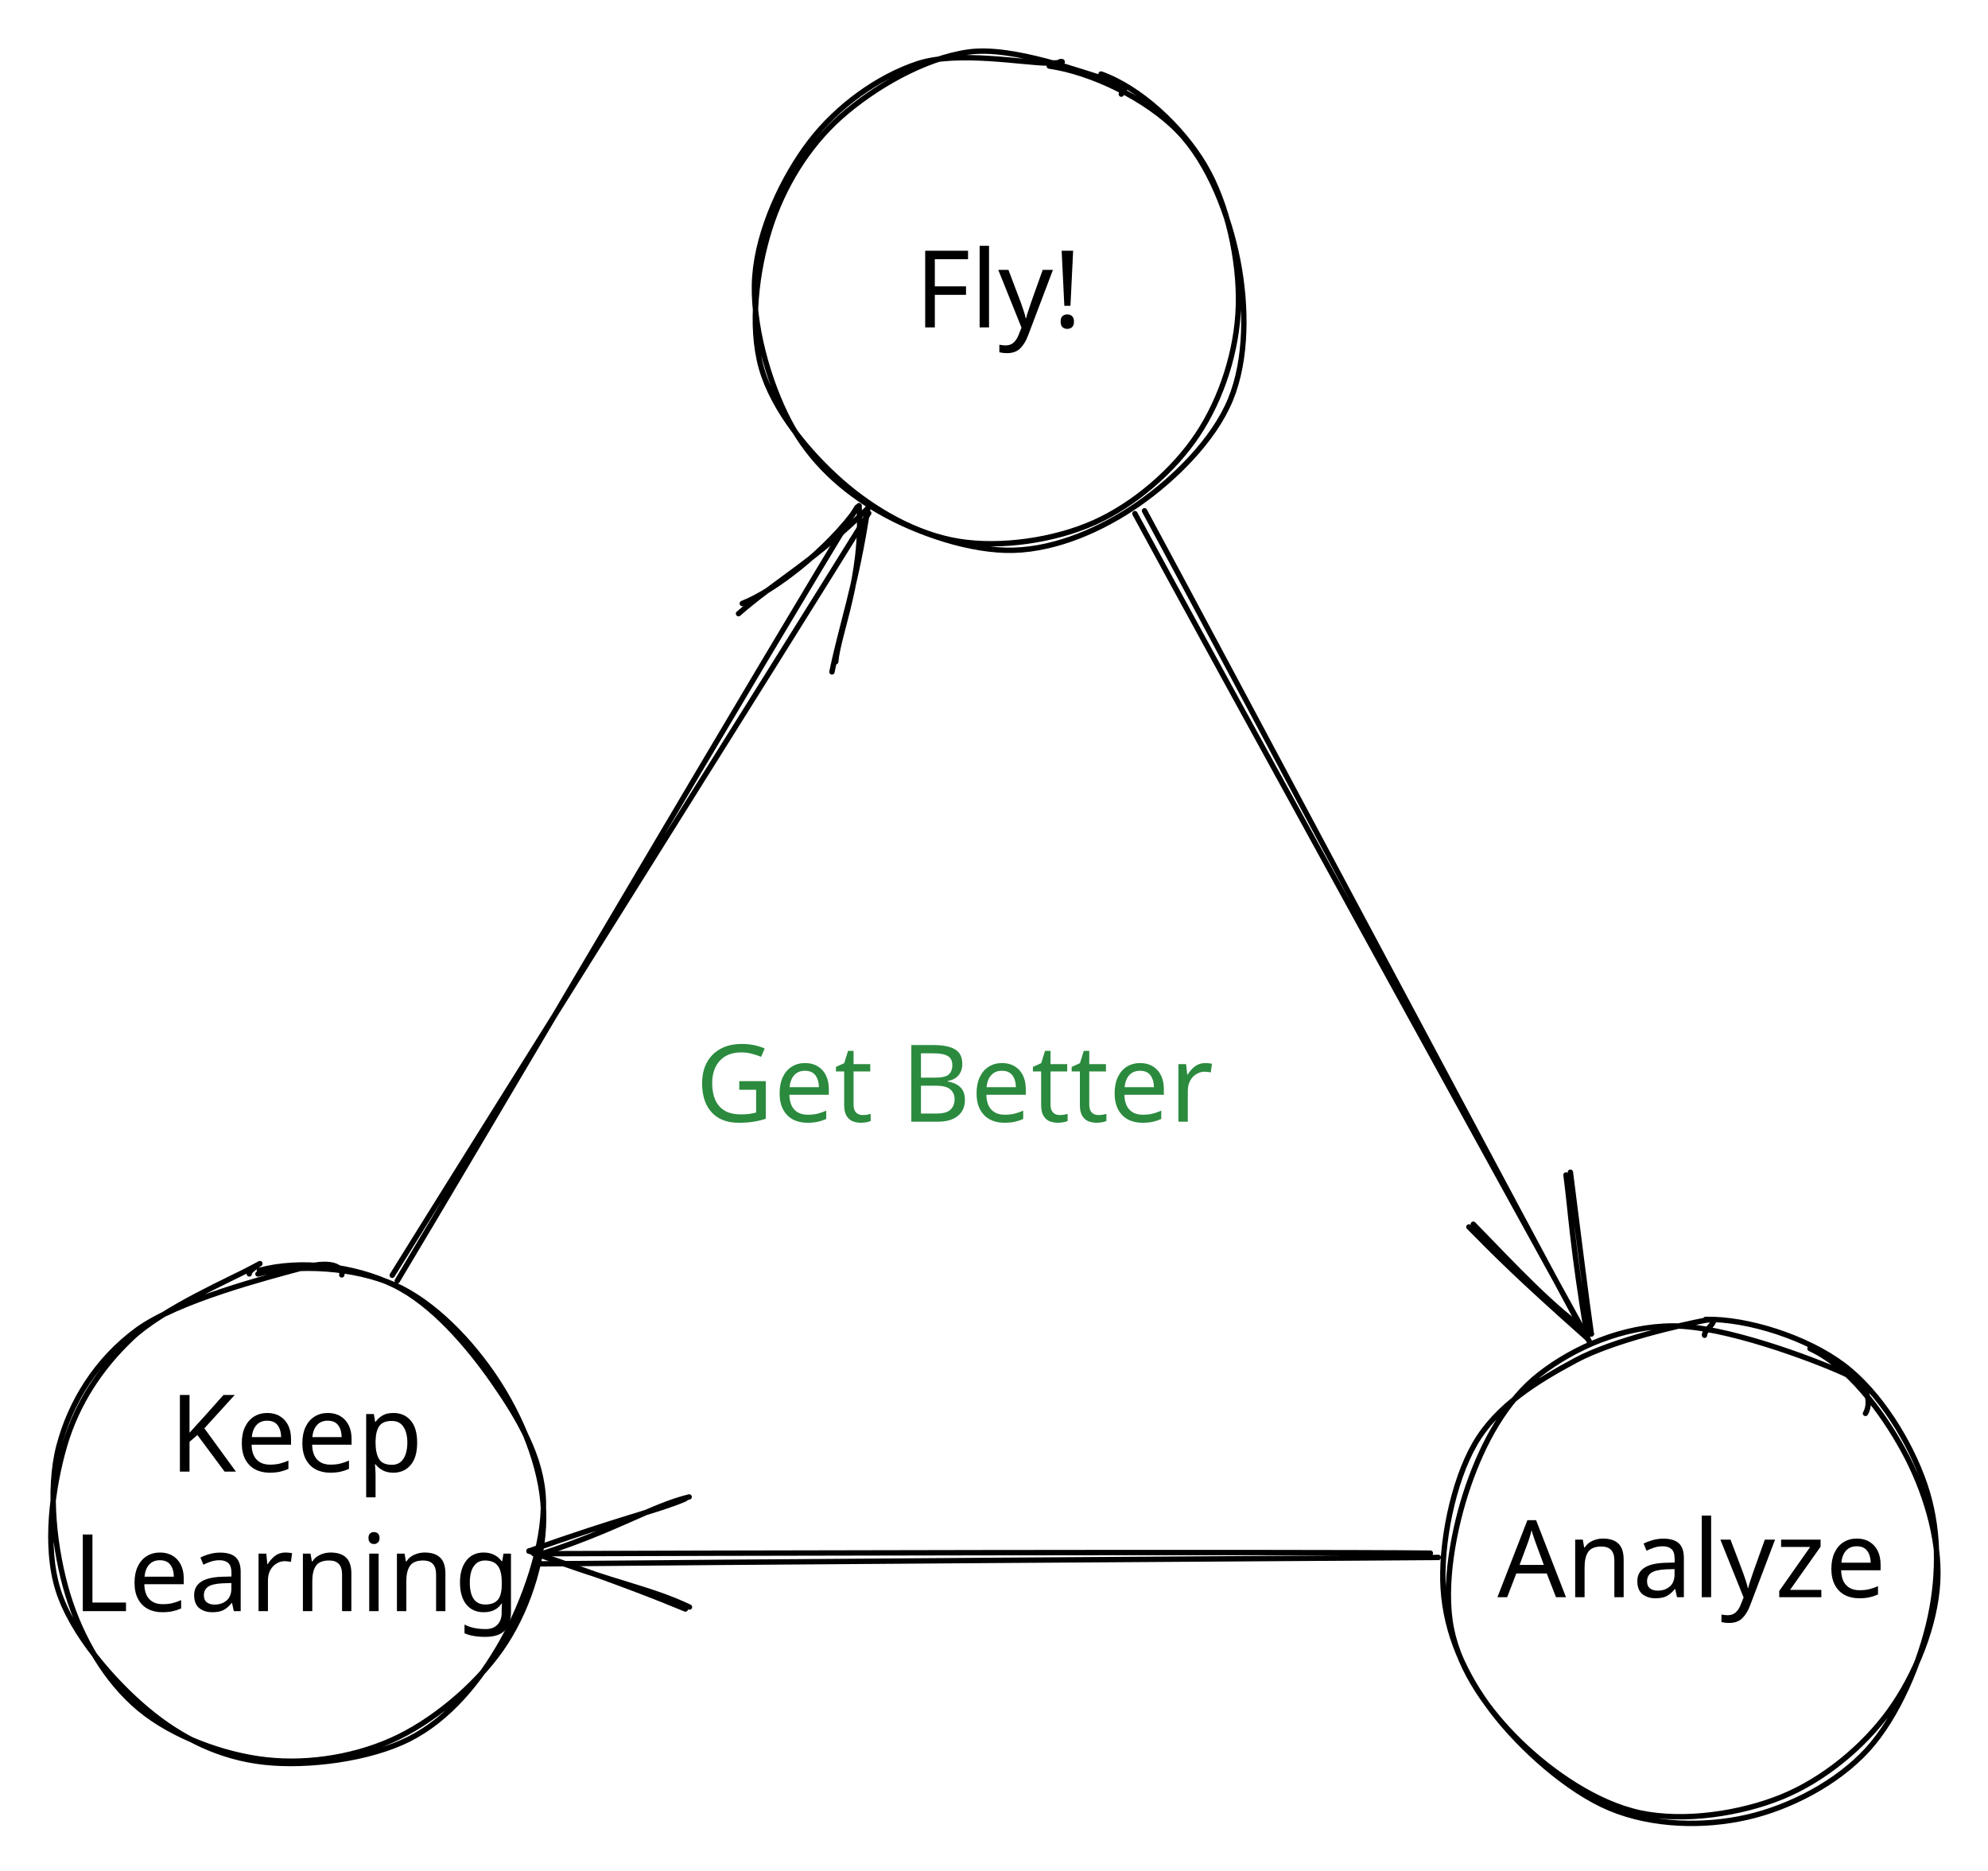
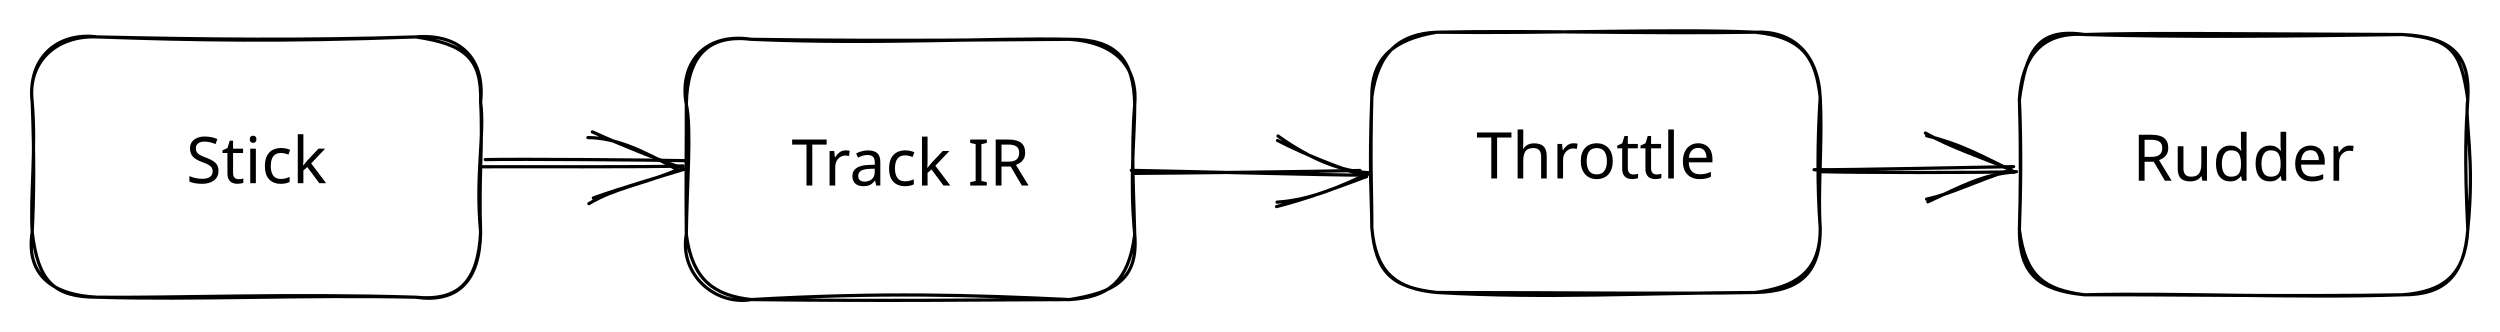
- <svg xmlns="http://www.w3.org/2000/svg" version="1.1" viewBox="0 0 370.4 348.6" width="370.4" height="348.6">
+ <svg xmlns="http://www.w3.org/2000/svg" version="1.1" viewBox="0 0 776.091 103" width="776.091" height="103">
  
-   eyJ2ZXJzaW9uIjoiMSIsImVuY29kaW5nIjoiYnN0cmluZyIsImNvbXByZXNzZWQiOnRydWUsImVuY29kZWQiOiJ4nNVaW1fbRlx1MDAxMH7nV7jOa6zs/ZI3SIC0JTlcdFx1MDAxMCBpcziytdgqsqRKMtjO4b93JFx1MDAxYuviXHUwMDBiMmDq6MHYu6vd0ex83zez4udOo9FMRqFpvm00zbBje65cdTAwMTPZt83XafuNiWI38KGLZL/jYFx1MDAxMHWykb0kXHTjt2/e2GFodd2kXHUwMDFkXHUwMDA011Yn6E9uM57pXHUwMDFiP4lh4F/wu9H4mX1cdTAwMTZcdTAwMTfyPDeMTTY868hX0qra+Cnws0VcdFx1MDAxMlx1MDAwNCuuJZ6NcOP3sFhiXHUwMDFj6L6yvdjkPWlT8zQ6XHUwMDFiXHUwMDFjX1x1MDAxMjnGp3/sofZn5nzAV/mqV67nnSQjb/JIdqc3iFxuNsVJXHUwMDE0XFybc9dJetCPK+2z++JcdTAwMDBcXJbfXHUwMDE1XHUwMDA1g27PN3FcXLonXGLtjpuM0jaEZq22383myFuG8EtoZSmEXHUwMDEwU4ooTPisM7tcdTAwMWRzS8MlJcZYYcEqZr1cdTAwMGK8IErNeoWyKzesbXeuu2Cd78zGJJHtx6FcdTAwMWTBZuXjbqdcdTAwMGaskUVhIUGpVFx1MDAxYVxcr2cjesbt9pJ0XGLJVzfZJmBKmFx1MDAxNlqzfHS6Zvi7k0XDj6KbfGfqpvvwyFx1MDAwM4RMW+5y69Px+9XAKlx1MDAwNlcpwFx1MDAxMjPMXHUwMDFmqVx1MDAxMFx1MDAxMPauOD3utodfXHUwMDBmzOk4/K5HaLf1vjlcdTAwMWJ393rxtJOb9/3v0WHPXHUwMDBlXHUwMDBm2bejvryyXHUwMDA3n/ZcdTAwMGbOyqvcr29HUXBbd96wJb90zVje2uPrvr6028I5iOrNO/2W+3VcdTAwMTA69lx1MDAwNFx1MDAwZlgoJjBTXHUwMDAysUKUeK5/XHKd/sDz8ragc51DaKdg8Fx1MDAxY3BLfi2gVi5cdTAwMDMt1ogyiZWuXHUwMDBm2sV7tOWglURaKd4o4lhyqXBcdTAwMTm1TL1cdTAwMTBqKZuHKVx1MDAxMXMwXHUwMDE1XFxJQiila8C0XHUwMDE0M3N4XFxcdTAwMTGCUmBO0Vx1MDAxYSGY73XgJyfueML+pdZcdTAwMDO773qj0nZlsVx0/jnwRr9cdTAwMTVcdTAwMWRcdTAwMThcdTAwMWJYMYtFVVx1MDAxYbvrud00dptcdTAwMWR4XHUwMDA2XHUwMDEzlcI6cUFcdGdcdTAwMDP6ruN4hSDrgFx1MDAwMTbMXHUwMDE5/V5HZYLI7bq+7Z1cdTAwMTbtW4myXHUwMDE18shcdTAwMTheXG41pVx1MDAwNadEXHUwMDEwWVx1MDAxYmq3/153Wq3Dm4uvrmnrQ3m0t79vbzvUQFx1MDAxNTOoacw5kZSxXHUwMDEy1CgnloBeTCUlXHUwMDFhIyw2hrVHKSRcdTAwMDFdXHUwMDA3eURsXHUwMDFk6L2gQjrH8fntWfuGXHUwMDA2orP7aVx1MDAxN3lnXHUwMDFmgu91lazl7cf9aKRcdTAwMGVaXHUwMDFkXHUwMDFhm4Nzh/SPw2dQyCcob1xyhZSKyzxKNqSQlPNlwCVacUKFrI/bxZu07bil3JJcdTAwMDA4wCWDRF6WXHUwMDEzW6r4S+G2sPJcbo3kXHUwMDAyI6Iokmvg9NFcdTAwMTK5dlxmPk1cIndBjkZj86Iq+YDWVFXy3sRHXHUwMDBipVoqlERgiD/EeG283fwz7rW/KXJ0cSlsfnUxPnrfPdl2vHGxUidcdTAwMTmxMKhcdTAwMTdcdTAwMDE5pULjbSskgVx1MDAwMCTHXHUwMDAyb6lMXHUwMDBlhlx1MDAxN5ch31x1MDAxYvru5empM/xyebyPR/+3TG62kJSCinyfNiSTrFx1MDAxMIjV/JZKLSGSVX2dXFy8S9uOW0ktslxcJ8VL4VaheaDyXHUwMDA1QCVcXGEtKV5cdTAwMDOoT9DJNYPwaTr5pzFh42//yNiR7/rdhXpZ4NVn1ctcdTAwMDc0p6qXmakzQ1dib4L9hTkqWVx1MDAwNj6mpVREI11cdTAwMWJ7q0luS7GniLBcdTAwMTDHiEuEXHTCkpaxpyGDhVxuWymuIDuEcntj4Fx1MDAwM/WzXHUwMDE4VPTAdlx1MDAxNFx1MDAwMl9cdTAwMTfy01x1MDAxOVx1MDAxOLFFXGKBbcGMK1x1MDAxOFx1MDAwNFx1MDAxOfRcdTAwMWM4XHUwMDE50oxqhPhcdTAwMWHgfJSKbiS3jVx1MDAxMztK9lxc30lDumTY9Fx1MDAxNUOdzDJDeWeQWoksJMBblILbXHUwMDE0XHUwMDAzXHUwMDA2lawwqmuH6bNaXGL6XHUwMDA1bK8kjGOM5dzDXHUwMDFi33nYqNXwLVx1MDAxOVx1MDAwNezJmYC9RDjdaDVnXHUwMDEztlx1MDAxMIM9lJBcdTAwMTTBXHUwMDA3ZK98zibPjpN3Qb/vJuD7z4HrJ1VcdTAwMWZnztxNod8ztlPthWcq9lU5XCJMZyynS/m3Rlx1MDAwZaLsx+z7j9dcdTAwMGJHt5ZcdTAwMDd3es2HdT7hTvHv2vyGuai2XHUwMDE2k1x1MDAwYlx1MDAwNUqm6lx1MDAxN1x1MDAwNatcdTAwMGYltpTgpETgXlxmXHUwMDE0XHUwMDA3XGZcdTAwMDf+yIu9UaaMyFx1MDAxMlowXHUwMDAy1KZcdKFog9lcdTAwMDWzoChcdTAwMDFigKRcdTAwMGXKfbbg3Fx1MDAxYXNcdTAwMDbWaEzBWiVZMVx1MDAxM5rym4RqXHUwMDAyU63WyT1+OXpbfbxcXGCSXHUwMDE28JvmQGxcZlx0JiAry2k/p5LHsdk6XHUwMDE0qymTXHUwMDFjfKJcdTAwMDTsWSGlKNBcdTAwMTmB/YRcYmNcdTAwMTIyXG6KyDzF/kp0tjSS02s+hp+PzJa/KadYcVJ8dfxcdTAwMTCXra5cdTAwMWO3lMtcdTAwMDRcdTAwMDVhJFJcYoIh5oWoXHUwMDFlcIDnMVx1MDAwNSxQSTBFQlZcZntGLpOWYJRpLlx04qxYk+VcXMaoRVNYXHUwMDAyu3JILfK9u0/VUjpcdTAwMDF13/yb81x1MDAxNVxcplx1MDAxOcjyo8qrmlxcVjsrXHUwMDAyLsNCQFx1MDAwNcxcdTAwMTlmkoFfcGFUgUfAcFxuolx1MDAwNkUzXCLiceRWm2CB3KAkJ4hcdTAwMTJOYVx1MDAxM8EyQuet+rXJbFkop1drLorXJLNlpz6Firxad1xuXHUwMDA0+1p8efJcdTAwMTCVfVx1MDAxY1x1MDAxZH28PO/cdEbaXHUwMDFl+l9Mf1x1MDAxY984W09lqd/Tf1x1MDAxZkjJXGZcdTAwMTS0kpbpyT9cdTAwMTegNN+hmnFaMSynMtJWNjVPqDtcdTAwMGLH//nLkfnCXHUwMDEyMSlBgfg6bPXoU1x1MDAxZi2AXHUwMDFkc/re9KnPoUlcdTAwMWF7Jimd3tR4QeKZq3Jwl497kqBw+lE+6yk9SfVgp2DNXHUwMDA0WztT8DbtMDxJwFMzaoM9cJ3p4+ZzNm9cXHO7N1x1MDAxZlx1MDAwN6+usiudNcNrXG5ccpOpyt3O3X89M8TSIn0=
+   eyJ2ZXJzaW9uIjoiMSIsImVuY29kaW5nIjoiYnN0cmluZyIsImNvbXByZXNzZWQiOnRydWUsImVuY29kZWQiOiJ4nN1a23LaSFx1MDAxMH33V7jIa1Dm2jOTN9/tlO1yglx1MDAxZMfZSm0pSFx1MDAwNq2FRCRhjFP59+2RXHUwMDFkJCTA4FvYVVVcdTAwMTLQjDQ9Pef06W7yc219vZGN+n7j/XrDv2m7YeAl7rDx1t6/9pM0iCNcdTAwMWNi+fc0XHUwMDFlJO18ZjfL+un7d+/cft/pXHUwMDA02fc4vnLace/uMT/0e36UpTjxL/y+vv4z/7u0UOK3MzfqhH7+QD5UrKVk9eZxXHUwMDFj5ctKIzRlkrPxhCDdxtUy38PRSzdM/WLE3mp82bj0+I+j4Kj7he62Qv94u3WYXHUwMDE0i15cdTAwMDZh2MpG4d2e3HZ3kJRMSrMkvvLPXHUwMDAzL+viOK3cXHUwMDFmP5fG6LPiqSRcdTAwMWV0upGfplx1MDAxM8/EfbdcdTAwMWRkI3uPkPHdO1x1MDAxZrxfL+7c2G1S7UhBXGJnQlJCqVx1MDAxYY/a55lmXHUwMDBlXHUwMDAwo6CJ5lxcXG5WsWsrXHUwMDBl48Ta9YbkV2HZd7d91UHzXCJvPCdL3Cjtu1x0XHUwMDFlVzFv+HvH3DhcZt9AXHUwMDE5I4pw9Px4StdcdTAwMGY63Vxm52jiKGOMVsowXHUwMDAzunR2qZ+fXG7VXHUwMDFjiFx1MDAwNlo6NGtD/8DL8fGt7LfIu/fbb8BcdTAwMTSQ4fd3flx1MDAxNbux83eqUCvDbVx1MDAwMnKZf1NssYSQzubp5ZnY2YWRPMo0XHUwMDFjXHUwMDBmLi5YrzGe9+vt9NfePZz+rYb9XHUwMDFk96R7XHUwMDExbp7D0WjbXHUwMDE3ncHkKr/Xd5MkXHUwMDFllt57/6nY/6DvuXdAxqNcdTAwMTWghJAgXHUwMDE0XHUwMDFmj4dBdIWD0SBcZot7cfuqwP5ayeBcdTAwMWHlJvZfYlx1MDAxYvBZbFx1MDAxM0CkoYLDwmyb7stVZ1x1MDAxYnCHWrZpKYVkJY/b5zklXHUwMDBlsWyjRlx1MDAxOW3nvFx1MDAxON0kqdOLQZ1PXHUwMDE4XHUwMDFlJEeILMGnXHTQ1IgzXHUwMDE3g5xzs1x1MDAwNFx1MDAwNovDjqOsXHUwMDE13Fp/MzJxd9ftXHUwMDA14WjivHJwon9aWdC+Knsw9XFJP9/2xOSNMOhY9DbauFx0P5lcdTAwMDA2vsNccsdcdTAwMTN6geeVdaaNXHUwMDE2uPjO5GBcdTAwMTGBiJOgXHUwMDEzRG54OmHgXFyizdU2WjrkXG7dKDFCXHUwMDE4Qc3ifNs6XHUwMDFibN6c7X7Y61x1MDAxZPebw2GPn91ob9X5plx1MDAxOHXAMlx1MDAwNSjhkkqY4Fx1MDAxYtPc4SgonOWaoat2rZi6IUs4xUMlS5DxXHUwMDE1xW2fXHUwMDExaFx1MDAwZr5snSWD86+X+93+9uiHt1x1MDAxMuLGjda8XGJhLyRuXHUwMDE0ZuaSilx1MDAxYVx1MDAwMkqbxXPJ6c5cXHW2XHQxifKaulmAM1BS6TJcdTAwMDWem21G1Nk1RdyMXHUwMDE0glx1MDAwMdBlksVHi1x1MDAxYqdcbtd7NXE7TdBn61x1MDAwN59eVd9cdTAwMWWQiKq+jW18gsTRmVx1MDAxMmc0RaiBXHUwMDEwXHUwMDBic+6Qsn8+be+F+nRj83SvefH1w4+jnVXnnOHCaphWVDOgXHUwMDE4aCpcbkdcdTAwMWRqRVx1MDAwNVFoML9acYWjgGGPgNQrKnF0Q/b22a13+/FseOBlx1x1MDAxMk72XHUwMDE3lrjkxP94vff5oFx1MDAxOfrfP4vh1tX5/vfWs9VvXHUwMDE0U+eXlzgyU+IoU1QhXGKX0Ljp3lxcdb5cdTAwMDFxpmM41ziiXHUwMDFkicNKSi1cclcvp3FcdTAwMWHq/JqmcYhcdTAwMGKlxOtcdTAwMTRwXHUwMDFj61atl1x1MDAwMOFcdTAwMTM1rpvEWVZcdTAwMTaGV9C4XHUwMDA3RKKmcb9tfILGzemaaC0w7svFOZdcdTAwMWTdctY+7bRcdTAwMDfRwYeza7hcdTAwMWVdj/qrzjlKuXRcdTAwMDQngDGGI+ug2qSkjqFCXHSCib5cdTAwMTBEvFx1MDAxOOmeqUkplMTae1V7lP7V6Dw5z+JhM6KHx6MvvcPjdFGN22t2rvXH09vhkPNUXFzE3ulu6+L5epSU0WXCy+M0bjbdKFx1MDAwN1s0SKFcdTAwMTfm23RvrjzfXHUwMDE0cSTyjXPGQWhWaVNcdTAwMTLjcORcdTAwMWJcdTAwMTfMXGLDSt54br6BqfOrLnKMXHUwMDFhXHKS6CX49IRcdTAwMWXlklx1MDAxOHyaxH1cdTAwMWF4XlmtXkHgXHUwMDFlUIiqwN1bOJdqd1SfxjU5m2uYQElcdTAwMDVcZlx1MDAxNufa/Fx1MDAxZdKKclxyi1x1MDAxZIcwQWwzXHUwMDAybKo2STVGXHUwMDFk5Fx1MDAxZkMlMSBcdTAwMTh7ufpccpgjUZYoVl8osnqaslx1MDAxMVx1MDAwN1xiQ2mzvVxmoCBkPd1kXG5cdTAwMTNOXHUwMDE0RliCi3VtY1x1MDAwZmvb/J+y9OMommZukm1cdTAwMDaRXHUwMDE3RJ1Jw+5/ZV6kjZ+Tuj2wVjZcdFx1MDAxZS1mXG5cdTAwMTQrXHUwMDAxhLoxXFxcdTAwMTc+s75x+9bs2m79yHvYivnNlpJcdTAwMTVohFagcGlDpMI/RTifY0PoptlW3OtcdTAwMDVcdTAwMTk69yRcdTAwMGWirOrE3FtcdTAwMWKW2l3f9aqjuIfyWDVcdTAwMDb07Vx1MDAxYiezlOLTesGR/Mv487e3U2fPxK69mnXYXHUwMDE271sr/7t0+Fx1MDAwMlG9OW74gkCX01JcdTAwMWbjoeA1vzuwosFcdTAwMGJrXFzH9nM1N5JcdTAwMDGHSjHMhKOZXHUwMDEwTFx09DqFXHUwMDE37Pgq6oBcdTAwMDLbXHUwMDAyseQv/5Jdil5SXHUwMDE4tIFcdTAwMTmNOVxy0NKc++iF2TolrNwx/Fx1MDAwM8FcdTAwMGJcctBFZfD44FUl48NcdTAwMDFlfmVbXHRrkuKhUyx0XHUwMDE0XujSelhjWFx1MDAwNoHtPFBQjICS/+lcdTAwMTAzXHUwMDEzYPZq1rH1XFwhhs/puFx1MDAxOYx4ijC9eId7fnm2okFcdTAwMDY3aX+mJVh4XHUwMDFiiqAr3nJcdTAwMTdkuFx1MDAwM1x1MDAxMkM/XGJu/1x1MDAwZouAimHPmFwiUYdcYlwiXHUwMDE4MCpcdTAwMDCT01wixyhcdTAwMDVcdTAwMTlM1Vx1MDAwNFx1MDAxNVxcUJ435GtcdTAwMTlcdTAwMTJcdTAwMWFJOFHmz2ZIjy1inlx1MDAxY2TmV1x1MDAxN9XciYBRRFx1MDAxMmpcdTAwMDThqlR2/1/yllmAslezhqVZMWXtfoGG2++3Mjzqsf9cdTAwMTFbgXdfdFx1MDAxNrtsXFxcdTAwMDf+cLNcdTAwMGX+N5f5ZWu53J82XHUwMDFl+Dn+fq39+lx1MDAxN1p4MlgifQ==
  <defs>
    <style class="style-fonts">
      @font-face {
        font-family: "Virgil";
        src: url("https://unpkg.com/@excalidraw/excalidraw@0.14.2/dist/excalidraw-assets/Virgil.woff2");
      }
      @font-face {
        font-family: "Cascadia";
        src: url("https://unpkg.com/@excalidraw/excalidraw@0.14.2/dist/excalidraw-assets/Cascadia.woff2");
      }
    </style>
  </defs>
-   <rect x="0" y="0" width="370.4" height="348.6" fill="#ffffff" />
-   <g stroke-linecap="round" transform="translate(140.8 10) rotate(0 45.19998 46)">
-     <path d="M64.35 3.79 C71.63 6.37, 79.38 13.59, 83.64 20.77 C87.91 27.96, 90.16 38.53, 89.94 46.9 C89.72 55.27, 86.82 64.25, 82.33 70.99 C77.85 77.74, 70.46 84.07, 63.04 87.38 C55.62 90.7, 45.64 92.13, 37.79 90.86 C29.94 89.58, 22.07 85.1, 15.95 79.72 C9.83 74.33, 3.28 66.42, 1.06 58.57 C-1.16 50.71, 0.17 40.39, 2.63 32.59 C5.1 24.8, 9.67 17.27, 15.84 11.78 C22.02 6.3, 31.34 0.84, 39.67 -0.31 C47.99 -1.45, 61.05 3.62, 65.79 4.93 C70.53 6.24, 68.26 6.68, 68.12 7.54 M54.7 2.31 C62.54 3.44, 72.82 8.38, 78.68 14.43 C84.54 20.47, 88.2 30.23, 89.83 38.56 C91.46 46.89, 91.57 56.86, 88.47 64.42 C85.38 71.98, 78 79.24, 71.27 83.93 C64.54 88.61, 56.13 92.29, 48.1 92.53 C40.07 92.76, 30.06 89.31, 23.1 85.33 C16.14 81.35, 10.19 75.95, 6.31 68.64 C2.44 61.34, -0.8 50.2, -0.16 41.49 C0.48 32.78, 5.09 22.99, 10.15 16.38 C15.21 9.78, 22.81 4.3, 30.2 1.86 C37.59 -0.58, 50.12 1.77, 54.5 1.75 C58.89 1.73, 56.44 1.12, 56.51 1.75" stroke="#000000" stroke-width="1" fill="none" />
+   <rect x="0" y="0" width="776.091" height="103" fill="#ffffff" />
+   <g stroke-linecap="round" transform="translate(10 11.46219) rotate(0 69.60001 40.39999)">
+     <path d="M20.2 0 M20.2 0 C50.21 1.04, 77.04 1.59, 119 0 M20.2 0 C53.63 0.78, 85.58 1.09, 119 0 M119 0 C132.66 -1.13, 140.67 6.62, 139.2 20.2 M119 0 C134.55 2.25, 139.59 6.8, 139.2 20.2 M139.2 20.2 C140.54 30.45, 137.5 42.41, 139.2 60.6 M139.2 20.2 C139.98 32.1, 138.57 44.83, 139.2 60.6 M139.2 60.6 C138.45 75.49, 132.84 82.2, 119 80.8 M139.2 60.6 C138.97 76.06, 131.94 82.67, 119 80.8 M119 80.8 C84 80.01, 50.78 81.73, 20.2 80.8 M119 80.8 C79.83 79.57, 41.98 81.09, 20.2 80.8 M20.2 80.8 C6.64 80.81, 1.8 75.78, 0 60.6 M20.2 80.8 C5.82 80.19, -2.02 73.47, 0 60.6 M0 60.6 C-0.7 49.35, 1.26 35.49, 0 20.2 M0 60.6 C0.54 49.62, 0.69 37.6, 0 20.2 M0 20.2 C-1.58 8.18, 7.06 -0.57, 20.2 0 M0 20.2 C-1.54 6.54, 7.79 -1.61, 20.2 0" stroke="#000000" stroke-width="1" fill="none" />
  </g>
-   <g transform="translate(168.9999 43) rotate(0 17 13)">
-     <text x="17" y="18" font-family="Virgil, Segoe UI Emoji" font-size="20px" fill="#000000" text-anchor="middle" style="white-space: pre;" direction="ltr">Fly!</text>
+   <g transform="translate(54.60001 38.86218) rotate(0 25 13)">
+     <text x="25" y="18" font-family="Virgil, Segoe UI Emoji" font-size="20px" fill="#000000" text-anchor="middle" style="white-space: pre;" direction="ltr">Stick</text>
  </g>
-   <g stroke-linecap="round" transform="translate(270 246.6) rotate(0 45.19998 46)">
-     <path d="M67.23 4.68 C74.3 7.89, 80.68 16.4, 84.64 23.65 C88.61 30.89, 91.46 40.05, 91.02 48.15 C90.59 56.24, 86.86 65.55, 82.02 72.22 C77.19 78.9, 69.75 85.03, 62.03 88.19 C54.3 91.36, 43.81 92.92, 35.67 91.21 C27.54 89.5, 19.1 83.67, 13.22 77.94 C7.35 72.22, 2.02 64.83, 0.42 56.87 C-1.19 48.9, 0.86 38.05, 3.6 30.15 C6.34 22.25, 10.53 14.41, 16.88 9.46 C23.24 4.52, 32.27 0.49, 41.71 0.46 C51.15 0.43, 67.57 6.55, 73.54 9.27 C79.52 11.98, 78.06 16.02, 77.57 16.76 M47.8 -0.76 C55.64 -0.92, 66.68 2.63, 73.48 7.75 C80.28 12.87, 85.91 22.11, 88.6 29.95 C91.29 37.78, 91.41 46.49, 89.63 54.74 C87.85 62.99, 83.61 73.24, 77.92 79.45 C72.23 85.66, 63.48 90.18, 55.5 92 C47.52 93.82, 37.92 93.63, 30.01 90.35 C22.11 87.07, 13.27 79.12, 8.09 72.32 C2.9 65.51, -0.55 57.84, -1.1 49.52 C-1.64 41.2, 0.7 29.5, 4.81 22.4 C8.92 15.29, 16.45 10.7, 23.56 6.88 C30.67 3.06, 43.49 0.23, 47.49 -0.55 C51.5 -1.33, 47.37 1.18, 47.59 2.2" stroke="#000000" stroke-width="1" fill="none" />
+   <g stroke-linecap="round" transform="translate(213.06 12.19995) rotate(0 69.60001 40.39999)">
+     <path d="M20.2 0 M20.2 0 C59.75 1.71, 94.89 -0.53, 119 0 M20.2 0 C40.25 0.29, 61.6 0.54, 119 0 M119 0 C133.36 -0.03, 138.85 5.93, 139.2 20.2 M119 0 C132.52 0.86, 140.2 7.94, 139.2 20.2 M139.2 20.2 C139.21 31.08, 137.54 42.94, 139.2 60.6 M139.2 20.2 C137.99 34.7, 138.97 48.88, 139.2 60.6 M139.2 60.6 C137.31 75.42, 130.96 80.06, 119 80.8 M139.2 60.6 C140.43 75.01, 132.35 78.62, 119 80.8 M119 80.8 C88.91 79.38, 60.79 78.46, 20.2 80.8 M119 80.8 C90.74 80.87, 64.53 81.33, 20.2 80.8 M20.2 80.8 C8.7 79.55, 1.81 74.68, 0 60.6 M20.2 80.8 C8.84 82.75, -2.2 72.83, 0 60.6 M0 60.6 C0.13 46.27, 1.7 27.78, 0 20.2 M0 60.6 C-0.19 45.61, 0.05 30.46, 0 20.2 M0 20.2 C0.28 4.93, 6.98 -1.61, 20.2 0 M0 20.2 C-2.26 8.23, 4.94 -2.28, 20.2 0" stroke="#000000" stroke-width="1" fill="none" />
  </g>
-   <g transform="translate(277.7 279.6) rotate(0 37.5 13)">
-     <text x="37.5" y="18" font-family="Virgil, Segoe UI Emoji" font-size="20px" fill="#000000" text-anchor="middle" style="white-space: pre;" direction="ltr">Analyze</text>
+   <g transform="translate(235.66 39.59995) rotate(0 47 13)">
+     <text x="47" y="18" font-family="Virgil, Segoe UI Emoji" font-size="20px" fill="#000000" text-anchor="middle" style="white-space: pre;" direction="ltr">Track IR</text>
  </g>
-   <g stroke-linecap="round" transform="translate(10 236.2) rotate(0 45.19998 46)">
-     <path d="M38.06 1.18 C45.67 -0.72, 56.06 -0.08, 63.45 3.18 C70.84 6.44, 77.77 13.74, 82.41 20.74 C87.05 27.75, 90.96 37.04, 91.27 45.21 C91.58 53.39, 88.74 62.76, 84.24 69.79 C79.75 76.82, 71.75 83.76, 64.32 87.42 C56.9 91.07, 47.76 92.6, 39.7 91.72 C31.64 90.85, 22.14 87.31, 15.96 82.18 C9.78 77.05, 5.14 69.1, 2.64 60.95 C0.15 52.79, -1.17 41.47, 0.98 33.25 C3.13 25.03, 7.99 17.15, 15.55 11.61 C23.12 6.08, 40.03 1.74, 46.38 0.03 C52.74 -1.68, 53.96 0.45, 53.68 1.35 M38.32 0.51 C46.05 -1.59, 55.98 -0.3, 63.25 3.17 C70.53 6.64, 77.28 14.61, 81.95 21.31 C86.61 28.01, 90.98 35.33, 91.24 43.39 C91.51 51.44, 87.71 62.25, 83.54 69.66 C79.38 77.07, 73.64 84.07, 66.25 87.82 C58.86 91.56, 47.35 93.04, 39.22 92.14 C31.09 91.24, 23.88 87.77, 17.48 82.42 C11.08 77.07, 3.4 68.26, 0.82 60.05 C-1.75 51.84, -0.25 40.99, 2.03 33.16 C4.32 25.34, 8.72 18.64, 14.55 13.12 C20.38 7.59, 33.35 2.01, 36.99 0.01 C40.64 -1.98, 36.14 0.47, 36.44 1.16" stroke="#000000" stroke-width="1" fill="none" />
+   <g stroke-linecap="round" transform="translate(425.8598 10) rotate(0 69.60001 40.39999)">
+     <path d="M20.2 0 M20.2 0 C55.73 0.45, 94.1 -1.15, 119 0 M20.2 0 C50.82 -0.64, 82.69 0.53, 119 0 M119 0 C130.57 -0.56, 138.52 6.57, 139.2 20.2 M119 0 C134.63 1.56, 137.86 8.8, 139.2 20.2 M139.2 20.2 C138.32 33.32, 138.28 48.89, 139.2 60.6 M139.2 20.2 C139.97 34.39, 138.4 49.32, 139.2 60.6 M139.2 60.6 C139.39 74.6, 133.04 80.49, 119 80.8 M139.2 60.6 C139.42 75.08, 130.69 79.22, 119 80.8 M119 80.8 C85.94 80.91, 53.97 82.77, 20.2 80.8 M119 80.8 C93 81.29, 65.7 80.84, 20.2 80.8 M20.2 80.8 C5.9 79.22, 1.19 74.36, 0 60.6 M20.2 80.8 C7.64 79.66, 1.17 74.75, 0 60.6 M0 60.6 C0.08 51.62, -0.57 41.41, 0 20.2 M0 60.6 C-0.01 51.85, -0.91 44.18, 0 20.2 M0 20.2 C1.81 6.36, 8.5 0.48, 20.2 0 M0 20.2 C-0.17 8.06, 6.72 2.2, 20.2 0" stroke="#000000" stroke-width="1" fill="none" />
  </g>
-   <g transform="translate(15.19998 256.2) rotate(0 40 26)">
-     <text x="40" y="18" font-family="Virgil, Segoe UI Emoji" font-size="20px" fill="#000000" text-anchor="middle" style="white-space: pre;" direction="ltr">Keep </text>
-     <text x="40" y="44" font-family="Virgil, Segoe UI Emoji" font-size="20px" fill="#000000" text-anchor="middle" style="white-space: pre;" direction="ltr">Learning</text>
+   <g transform="translate(452.4598 37.39999) rotate(0 43 13)">
+     <text x="43" y="18" font-family="Virgil, Segoe UI Emoji" font-size="20px" fill="#000000" text-anchor="middle" style="white-space: pre;" direction="ltr">Throttle</text>
+   </g>
+   <g stroke-linecap="round" transform="translate(626.8906 10.71476) rotate(0 69.60001 40.39999)">
+     <path d="M20.2 0 M20.2 0 C40.69 -0.57, 61.65 -0.23, 119 0 M20.2 0 C50.23 0.88, 81.93 0.57, 119 0 M119 0 C134.38 0.81, 140.06 6.43, 139.2 20.2 M119 0 C133.79 1.36, 137.09 4.68, 139.2 20.2 M139.2 20.2 C138.15 27.33, 141.49 37.81, 139.2 60.6 M139.2 20.2 C138.67 28.33, 138.1 37.99, 139.2 60.6 M139.2 60.6 C138.43 74.76, 131.6 79.84, 119 80.8 M139.2 60.6 C138.1 74.76, 132.15 80.88, 119 80.8 M119 80.8 C85.78 81.94, 49.8 80.1, 20.2 80.8 M119 80.8 C84.67 81.4, 47.76 80.68, 20.2 80.8 M20.2 80.8 C5.81 79.35, 0.01 74.29, 0 60.6 M20.2 80.8 C7.96 79.23, 1.89 75.19, 0 60.6 M0 60.6 C0.3 50.65, 0.52 37.35, 0 20.2 M0 60.6 C0.43 48.52, 0.65 34.85, 0 20.2 M0 20.2 C0.75 7.62, 6.33 -0.95, 20.2 0 M0 20.2 C2.18 5.18, 5.5 -2.17, 20.2 0" stroke="#000000" stroke-width="1" fill="none" />
+   </g>
+   <g transform="translate(661.9906 38.11475) rotate(0 34.5 13)">
+     <text x="34.5" y="18" font-family="Virgil, Segoe UI Emoji" font-size="20px" fill="#000000" text-anchor="middle" style="white-space: pre;" direction="ltr">Rudder</text>
  </g>
  <g stroke-linecap="round">
-     <g transform="translate(268.051 289.7327) rotate(0 -83.70949 0.6113891)">
-       <path d="M-0.06 0.46 C-27.9 0.62, -139.56 1.38, -167.56 1.66 M-1.55 -0.34 C-29.51 -0.61, -140.65 -0.33, -168.59 -0.23" stroke="#000000" stroke-width="1" fill="none" />
+     <g transform="translate(149.4841 50.28225) rotate(0 31.28796 -0.3014997)">
+       <path d="M1.17 -0.74 C11.82 -0.96, 53.07 -0.63, 63.2 -0.41 M0.32 1.49 C10.93 1.4, 52.5 1.66, 62.59 1.23" stroke="#000000" stroke-width="1" fill="none" />
    </g>
-     <g transform="translate(268.051 289.7327) rotate(0 -83.70949 0.6113891)">
-       <path d="M-139.65 -10.81 C-146.84 -9.04, -153.22 -4.66, -167.63 -0.05 M-140.4 -10.45 C-145.32 -8.3, -152.17 -6.93, -169.49 -0.73" stroke="#000000" stroke-width="1" fill="none" />
+     <g transform="translate(149.4841 50.28225) rotate(0 31.28796 -0.3014997)">
+       <path d="M33.32 12.94 C41.56 8.01, 50.03 6.97, 60.83 2.43 M34.71 11.17 C43.97 7.85, 55 4.73, 63.08 2.21" stroke="#000000" stroke-width="1" fill="none" />
    </g>
-     <g transform="translate(268.051 289.7327) rotate(0 -83.70949 0.6113891)">
-       <path d="M-139.59 9.71 C-146.92 6.23, -153.31 5.36, -167.63 -0.05 M-140.35 10.07 C-145.22 8.06, -152.08 5.27, -169.49 -0.73" stroke="#000000" stroke-width="1" fill="none" />
+     <g transform="translate(149.4841 50.28225) rotate(0 31.28796 -0.3014997)">
+       <path d="M33.02 -7.57 C41.5 -7.55, 50.03 -3.63, 60.83 2.43 M34.41 -9.34 C43.78 -5.11, 54.93 -0.68, 63.08 2.21" stroke="#000000" stroke-width="1" fill="none" />
    </g>
  </g>
  <mask />
  <g stroke-linecap="round">
-     <g transform="translate(212.2214 94.69645) rotate(0 42.13679 77.34957)">
-       <path d="M-0.77 1 C13.14 26.75, 69.83 129.76, 84.04 155.51 M1.02 0.48 C14.71 25.81, 69.18 128.29, 82.97 153.81" stroke="#000000" stroke-width="1" fill="none" />
+     <g transform="translate(351.3868 53.62445) rotate(0 35.83817 -0.2748126)">
+       <path d="M0.84 0.2 C12.46 0.15, 58.8 -0.4, 70.8 -0.7 M-0.19 -0.74 C11.72 -0.57, 60.91 0.77, 73.05 0.76" stroke="#000000" stroke-width="1" fill="none" />
    </g>
-     <g transform="translate(212.2214 94.69645) rotate(0 42.13679 77.34957)">
-       <path d="M62.28 133.41 C69.86 141.18, 77.58 149.57, 84.27 153.85 M61.46 133.92 C66.26 138.76, 70.31 142.95, 83.58 154.71" stroke="#000000" stroke-width="1" fill="none" />
+     <g transform="translate(351.3868 53.62445) rotate(0 35.83817 -0.2748126)">
+       <path d="M45.05 9.13 C55.53 8.49, 65.1 4.14, 73.81 0 M44.9 10.51 C54.38 8.1, 64.08 4.47, 72.77 1.2" stroke="#000000" stroke-width="1" fill="none" />
    </g>
-     <g transform="translate(212.2214 94.69645) rotate(0 42.13679 77.34957)">
-       <path d="M80.37 123.72 C81.77 134.73, 83.22 146.48, 84.27 153.85 M79.55 124.23 C80.46 131, 80.67 137.25, 83.58 154.71" stroke="#000000" stroke-width="1" fill="none" />
+     <g transform="translate(351.3868 53.62445) rotate(0 35.83817 -0.2748126)">
+       <path d="M45.36 -11.39 C55.66 -4.03, 65.11 -0.38, 73.81 0 M45.21 -10.01 C54.71 -5.17, 64.31 -1.54, 72.77 1.2" stroke="#000000" stroke-width="1" fill="none" />
    </g>
  </g>
  <mask />
  <g stroke-linecap="round">
-     <g transform="translate(73.02757 238.6134) rotate(0 43.82175 -71.65323)">
-       <path d="M0.99 0.04 C15.43 -23.99, 72.01 -120.38, 86.65 -144.11 M0.05 -0.99 C14.85 -24.88, 74.07 -119.13, 88.83 -143" stroke="#000000" stroke-width="1" fill="none" />
+     <g transform="translate(564.8502 52.45108) rotate(0 30.52021 -0.1147072)">
+       <path d="M-0.15 0.83 C9.93 1.17, 51.02 1.21, 61.13 0.84 M-1.69 0.23 C8.18 0.35, 50.04 -0.58, 60.24 -0.72" stroke="#000000" stroke-width="1" fill="none" />
    </g>
-     <g transform="translate(73.02757 238.6134) rotate(0 43.82175 -71.65323)">
-       <path d="M82.68 -115.31 C83.14 -120.64, 87.95 -131.45, 87.02 -144.37 M81.98 -113.41 C83.81 -122.37, 86.45 -129.27, 88.66 -143.89" stroke="#000000" stroke-width="1" fill="none" />
+     <g transform="translate(564.8502 52.45108) rotate(0 30.52021 -0.1147072)">
+       <path d="M33.62 10.21 C44.06 5.42, 50.34 1.76, 60.46 0.94 M33.23 9.36 C41.31 7.65, 48.38 3.74, 59.52 0.28" stroke="#000000" stroke-width="1" fill="none" />
    </g>
-     <g transform="translate(73.02757 238.6134) rotate(0 43.82175 -71.65323)">
-       <path d="M65.27 -126.17 C70.97 -128.38, 81.02 -135.91, 87.02 -144.37 M64.57 -124.27 C71.18 -130.11, 78.63 -134.02, 88.66 -143.89" stroke="#000000" stroke-width="1" fill="none" />
+     <g transform="translate(564.8502 52.45108) rotate(0 30.52021 -0.1147072)">
+       <path d="M33.25 -10.31 C43.62 -7.82, 50.03 -4.2, 60.46 0.94 M32.86 -11.15 C40.9 -6.7, 48.07 -4.45, 59.52 0.28" stroke="#000000" stroke-width="1" fill="none" />
    </g>
  </g>
  <mask />
-   <g transform="translate(129.5999 191) rotate(0 59 12.5)">
-     <text x="0" y="18" font-family="Virgil, Segoe UI Emoji" font-size="20px" fill="#2b8a3e" text-anchor="start" style="white-space: pre;" direction="ltr">Get Better</text>
-   </g>
</svg>
